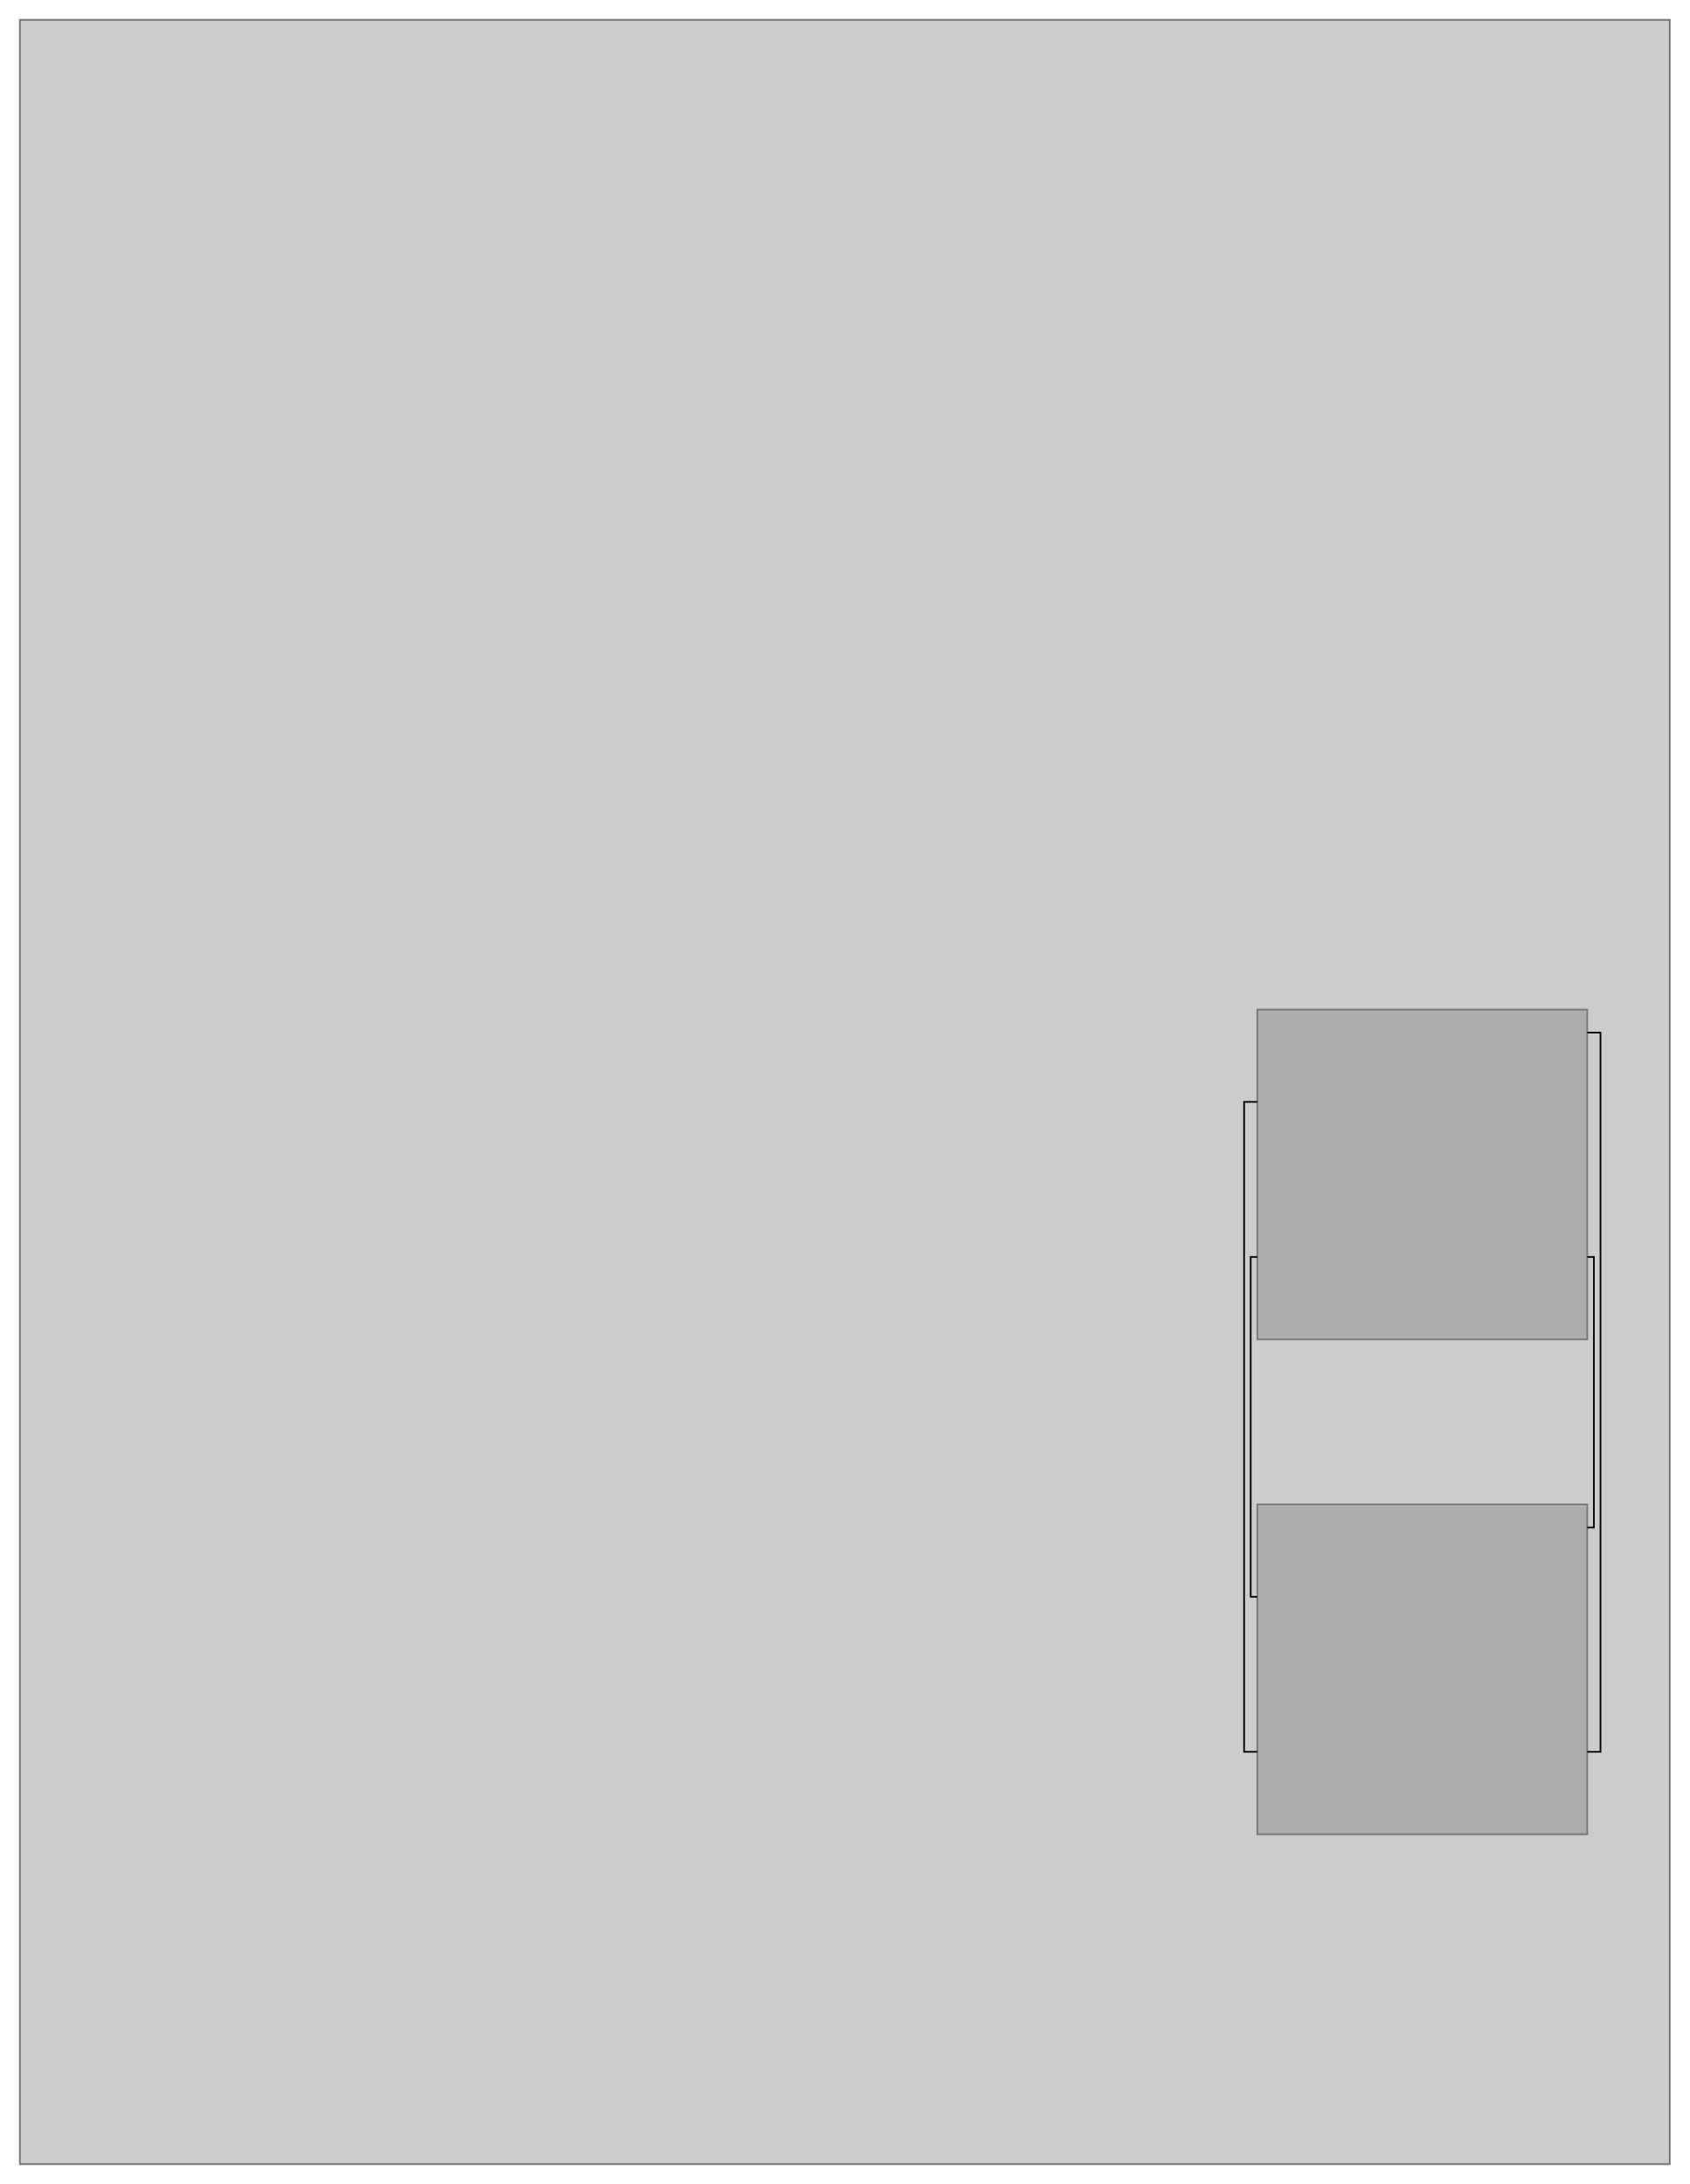
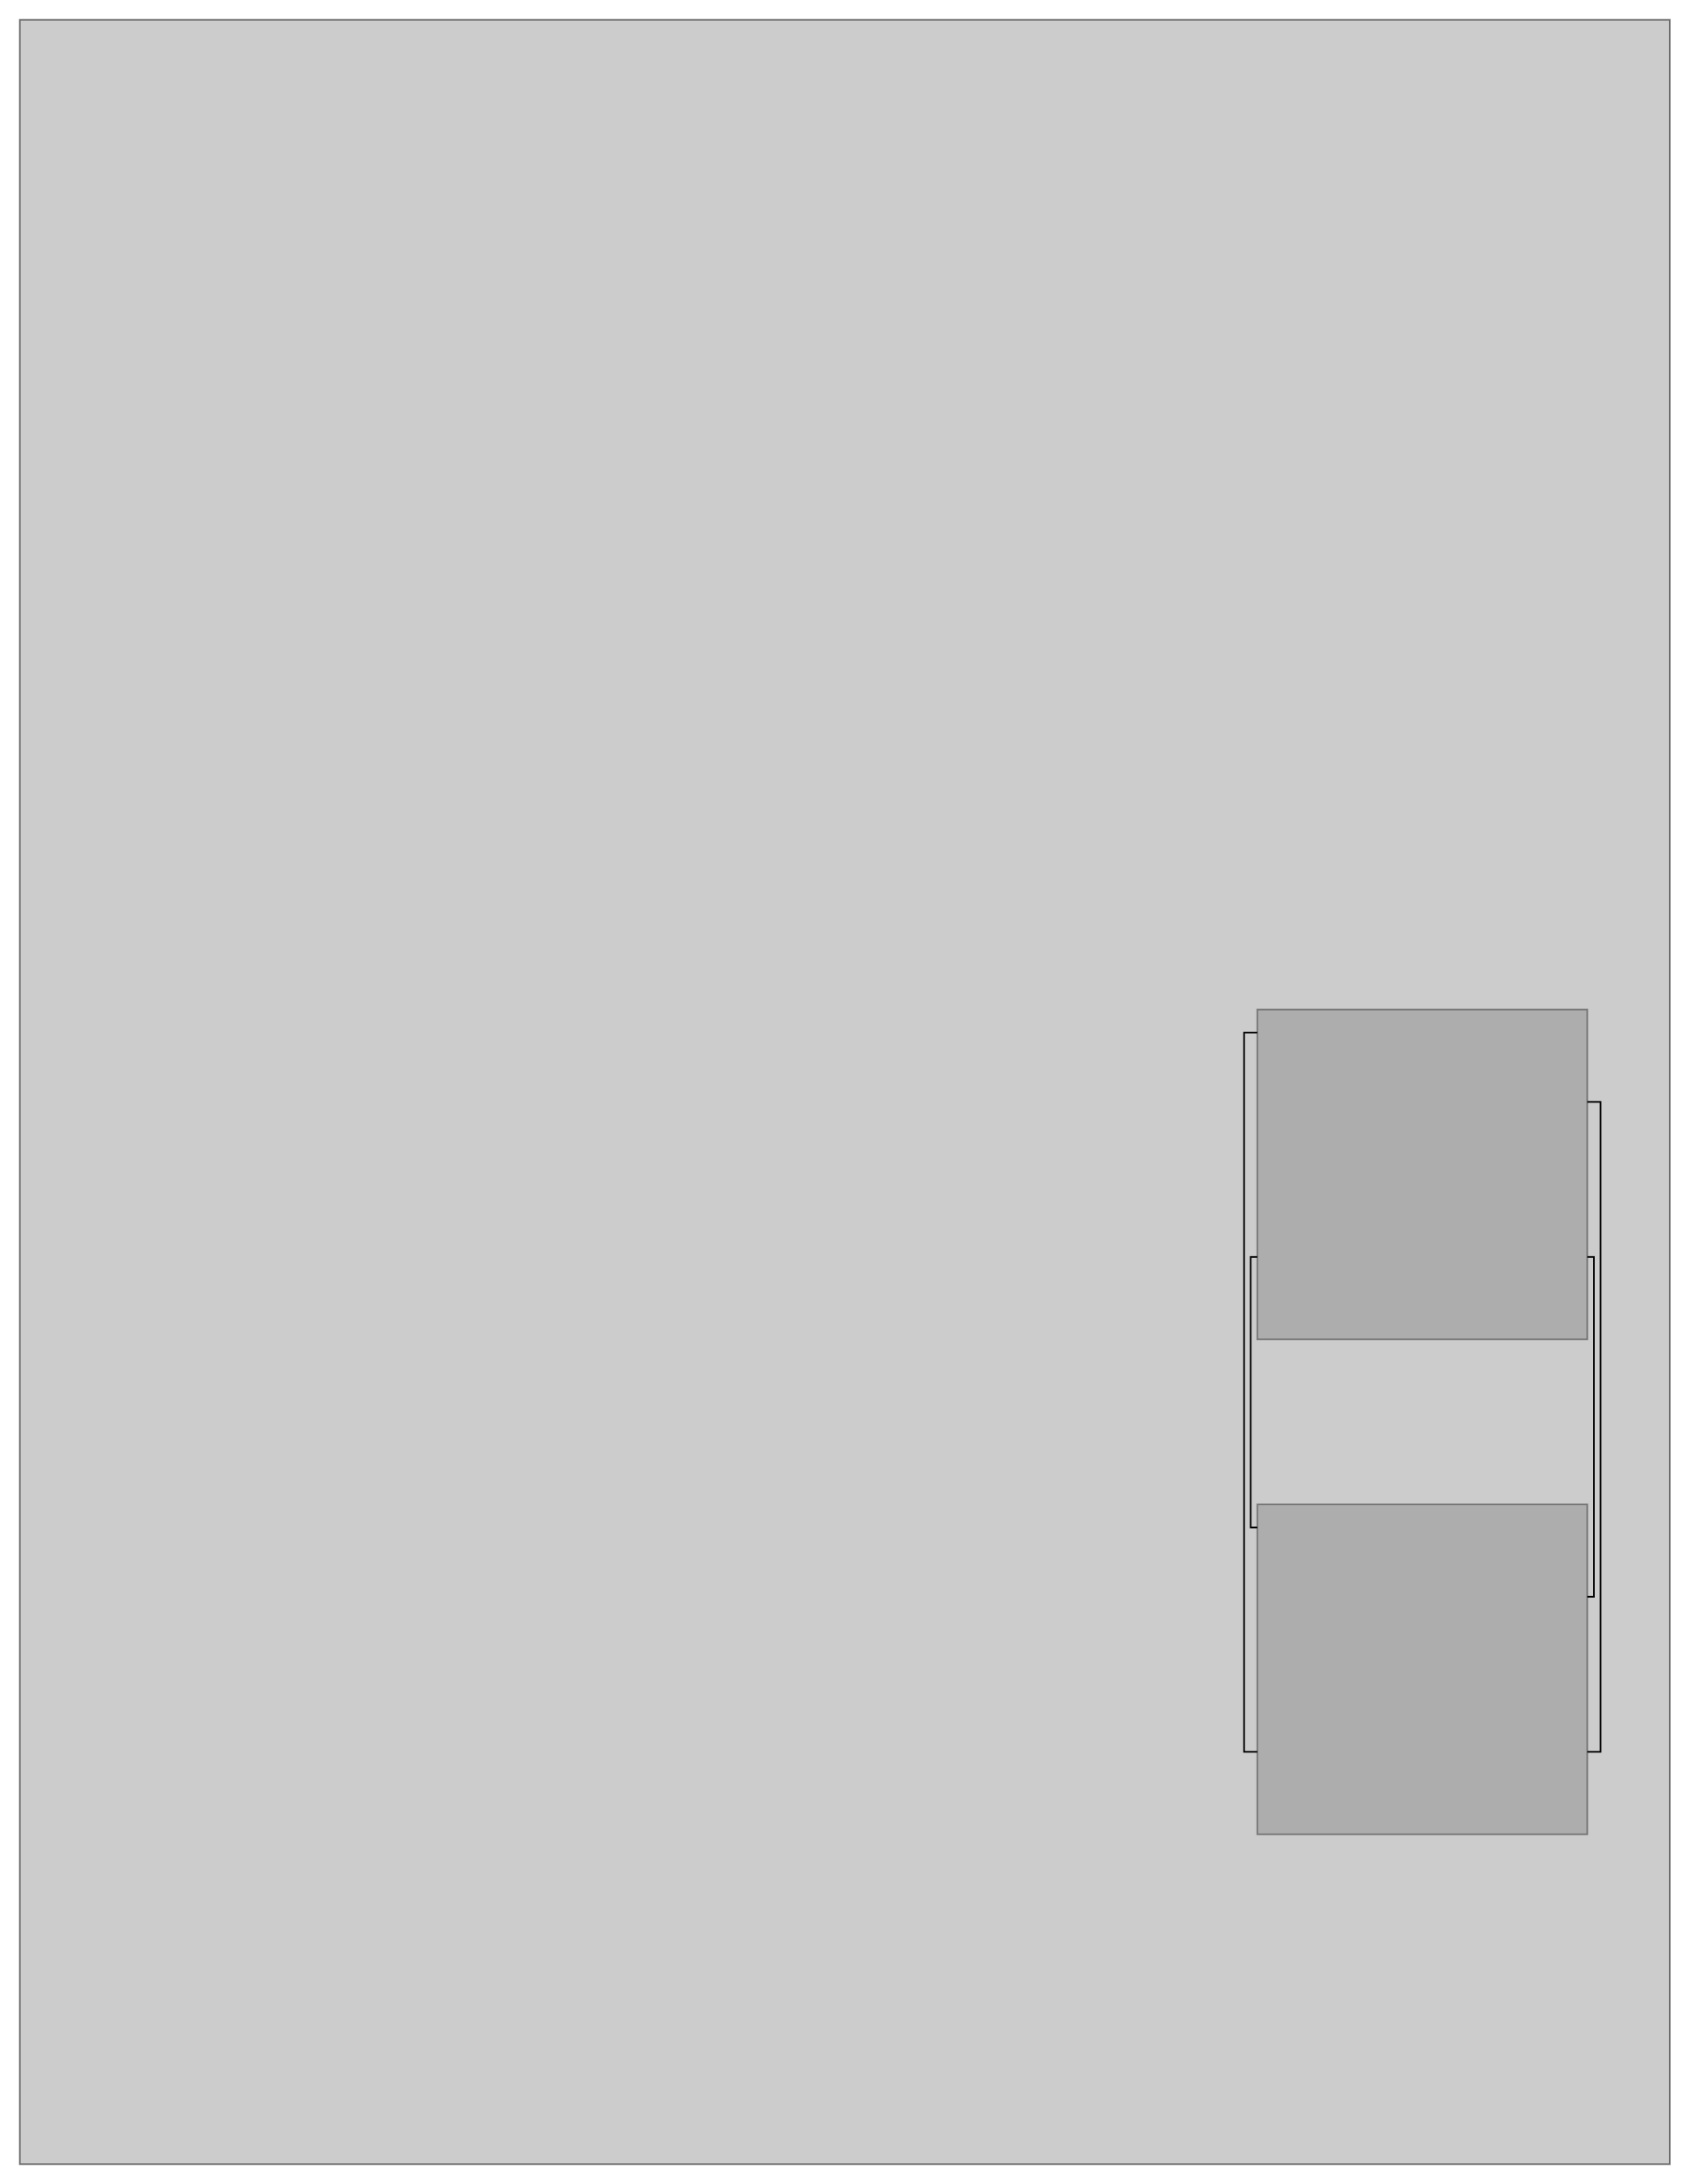
<svg xmlns="http://www.w3.org/2000/svg" width="100%" height="100%" viewBox="-112 -412 1024 1324">
  <g>
    <rect id="rect-3" x="650" y="500" width="200" height="200" style="stroke-width: 1px; stroke: black; fill: grey; stroke-opacity: 0.5; fill-opacity: 0.4;" />
    <rect id="rect-2" x="650" y="200" width="200" height="200" style="stroke-width: 1px; stroke: black; fill: grey; stroke-opacity: 0.5; fill-opacity: 0.4;" />
    <rect id="rect-1" x="-100" y="-400" width="1000" height="1300" style="stroke-width: 1px; stroke: black; fill: grey; stroke-opacity: 0.5; fill-opacity: 0.4;" />
  </g>
  <g>
-     <path id="disp-7" d="M 650 256 L 642 256 L 642 650 L 650 650 " style="fill: none; stroke: black; stroke-width: 1px;" />
-     <path id="disp-6" d="M 850 214 L 858 214 L 858 650 L 850 650 " style="fill: none; stroke: black; stroke-width: 1px;" />
-     <path id="disp-5" d="M 650 556 L 646 556 L 646 350 L 650 350 " style="fill: none; stroke: black; stroke-width: 1px;" />
-     <path id="disp-4" d="M 850 514 L 854 514 L 854 350 L 850 350 " style="fill: none; stroke: black; stroke-width: 1px;" />
+     <path id="disp-7" d="M 850 256 L 858 256 L 858 650 L 850 650 " style="fill: none; stroke: black; stroke-width: 1px;" />
+     <path id="disp-6" d="M 650 214 L 642 214 L 642 650 L 650 650 " style="fill: none; stroke: black; stroke-width: 1px;" />
+     <path id="disp-5" d="M 850 556 L 854 556 L 854 350 L 850 350 " style="fill: none; stroke: black; stroke-width: 1px;" />
+     <path id="disp-4" d="M 650 514 L 646 514 L 646 350 L 650 350 " style="fill: none; stroke: black; stroke-width: 1px;" />
  </g>
</svg>
